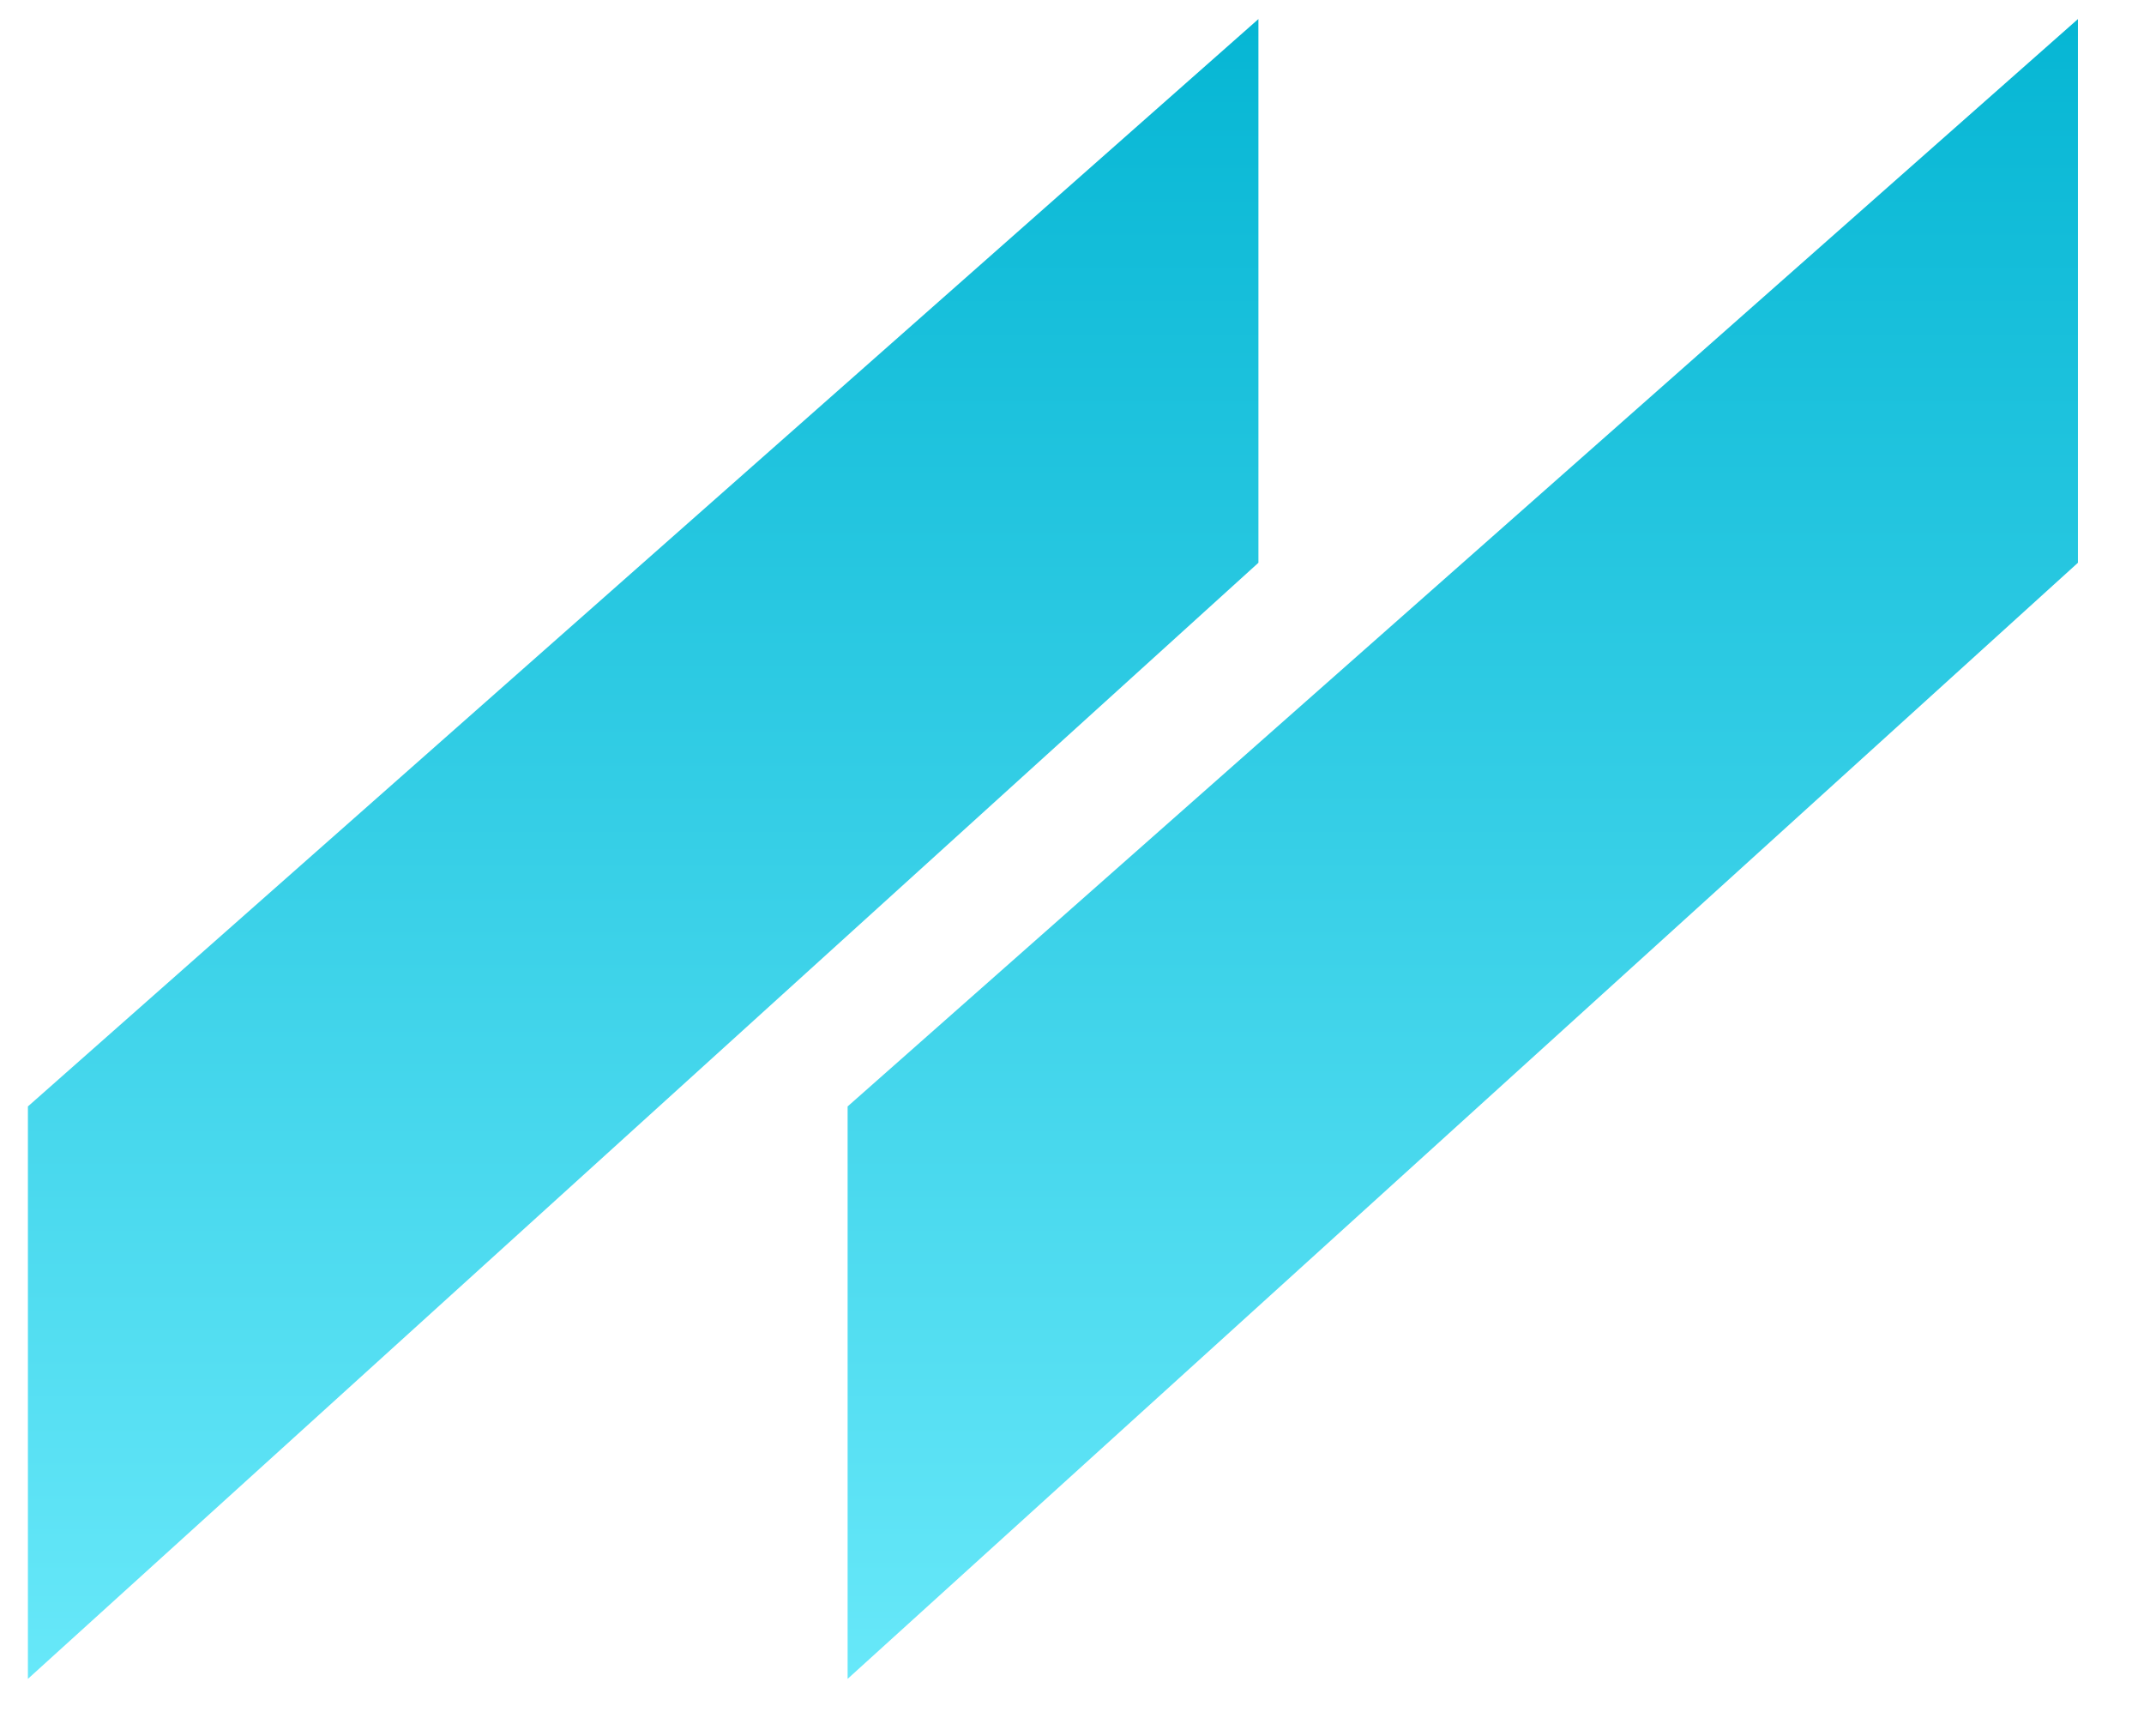
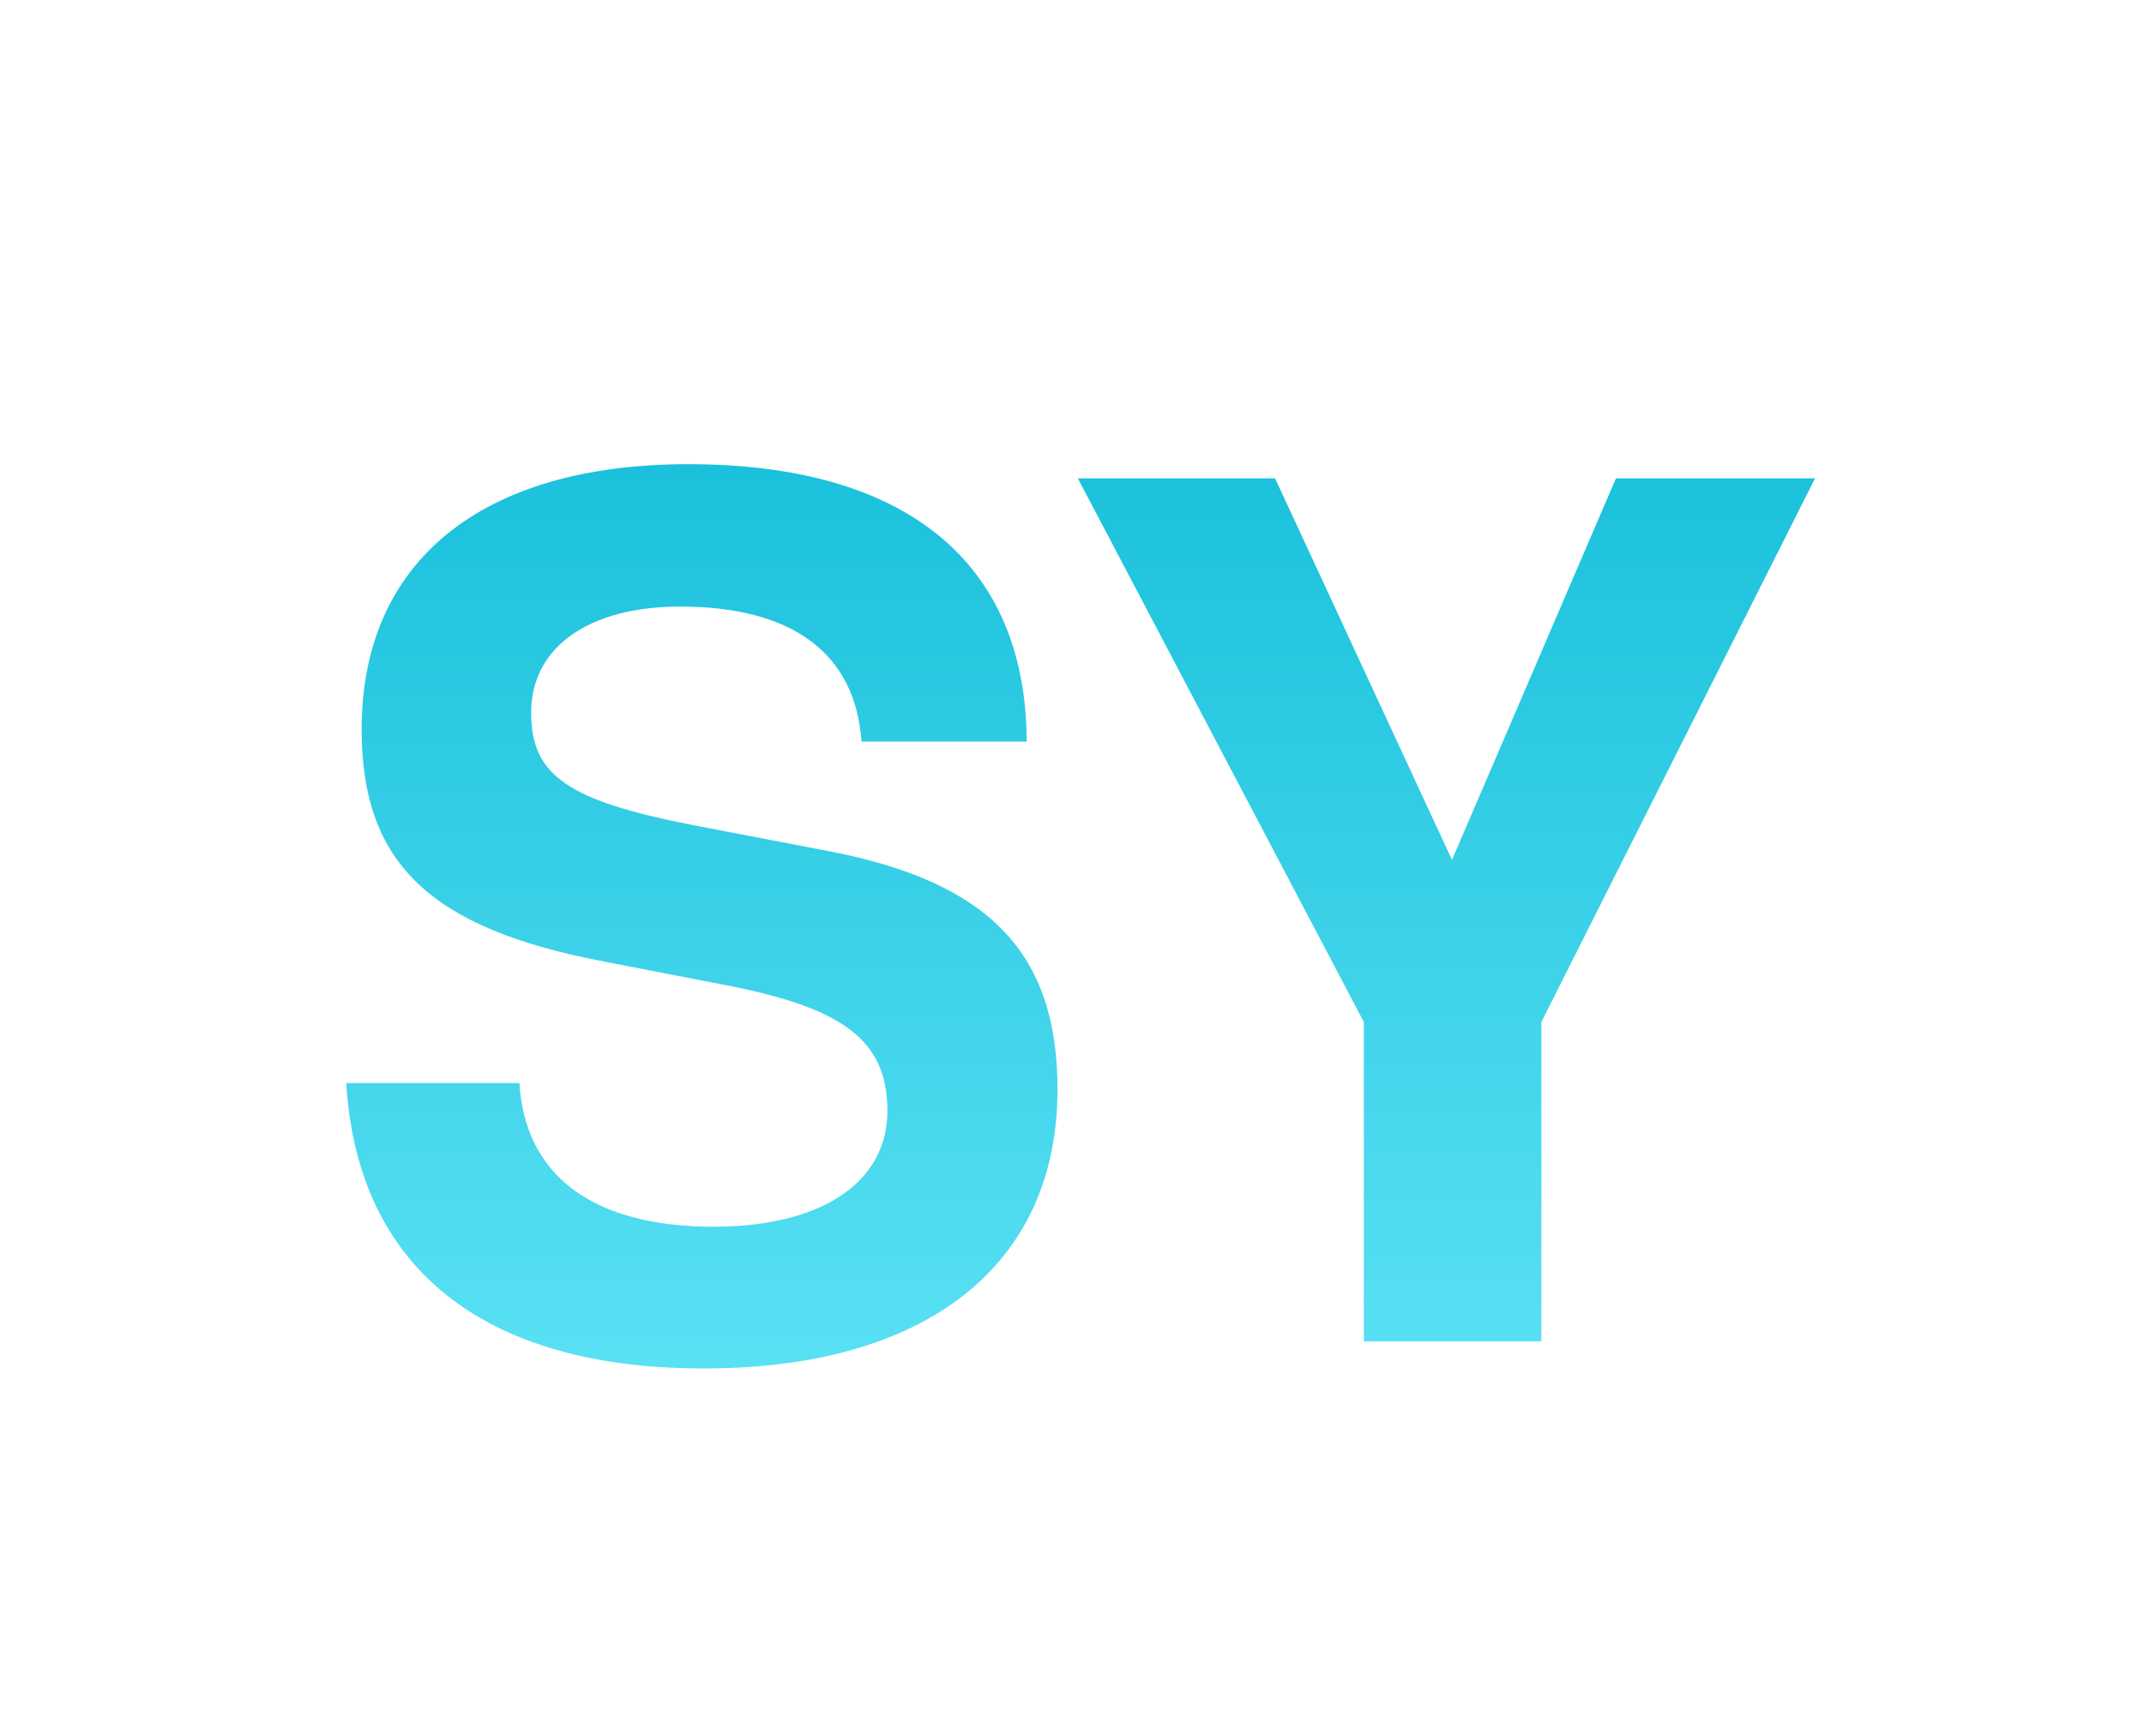
- <svg xmlns="http://www.w3.org/2000/svg" xmlns:xlink="http://www.w3.org/1999/xlink" version="1.1" preserveAspectRatio="xMidYMid meet" viewBox="344.564 330.278 111.737 91.218" width="53.87" height="43.61">
+ <svg xmlns="http://www.w3.org/2000/svg" viewBox="0 0 54 44" width="53.87" height="43.61">
  <defs>
-     <path d="M453.3 331.28L453.3 359.85L388.64 418.5L388.64 388.42L453.3 331.28Z" id="aFZf6T5ED" />
-     <linearGradient id="gradientb2ThqnP5Op" gradientUnits="userSpaceOnUse" x1="420.97" y1="331.28" x2="420.97" y2="418.5">
-       <stop style="stop-color: #06b6d4;stop-opacity: 1" offset="0%" />
-       <stop style="stop-color: #67e8f9;stop-opacity: 1" offset="100%" />
-     </linearGradient>
-     <path d="M410.23 331.28L410.23 359.85L345.56 418.5L345.56 388.42L410.23 331.28Z" id="a9fehgwfM" />
-     <linearGradient id="gradientk1wNV9Ostb" gradientUnits="userSpaceOnUse" x1="377.89" y1="331.28" x2="377.89" y2="418.5">
-       <stop style="stop-color: #06b6d4;stop-opacity: 1" offset="0%" />
-       <stop style="stop-color: #67e8f9;stop-opacity: 1" offset="100%" />
+     <linearGradient id="teal-grad" gradientUnits="userSpaceOnUse" x1="27" y1="4" x2="27" y2="40">
+       <stop offset="0%" stop-color="#06b6d4" />
+       <stop offset="100%" stop-color="#67e8f9" />
    </linearGradient>
  </defs>
-   <g>
-     <g>
-       <use xlink:href="#aFZf6T5ED" opacity="1" fill="url(#gradientb2ThqnP5Op)" />
-     </g>
-     <g>
-       <use xlink:href="#a9fehgwfM" opacity="1" fill="url(#gradientk1wNV9Ostb)" />
-     </g>
-   </g>
+   <text x="27" y="34" font-family="'Helvetica Neue', Helvetica, Arial, sans-serif" font-size="30" font-weight="600" fill="url(#teal-grad)" text-anchor="middle">SY</text>
</svg>
